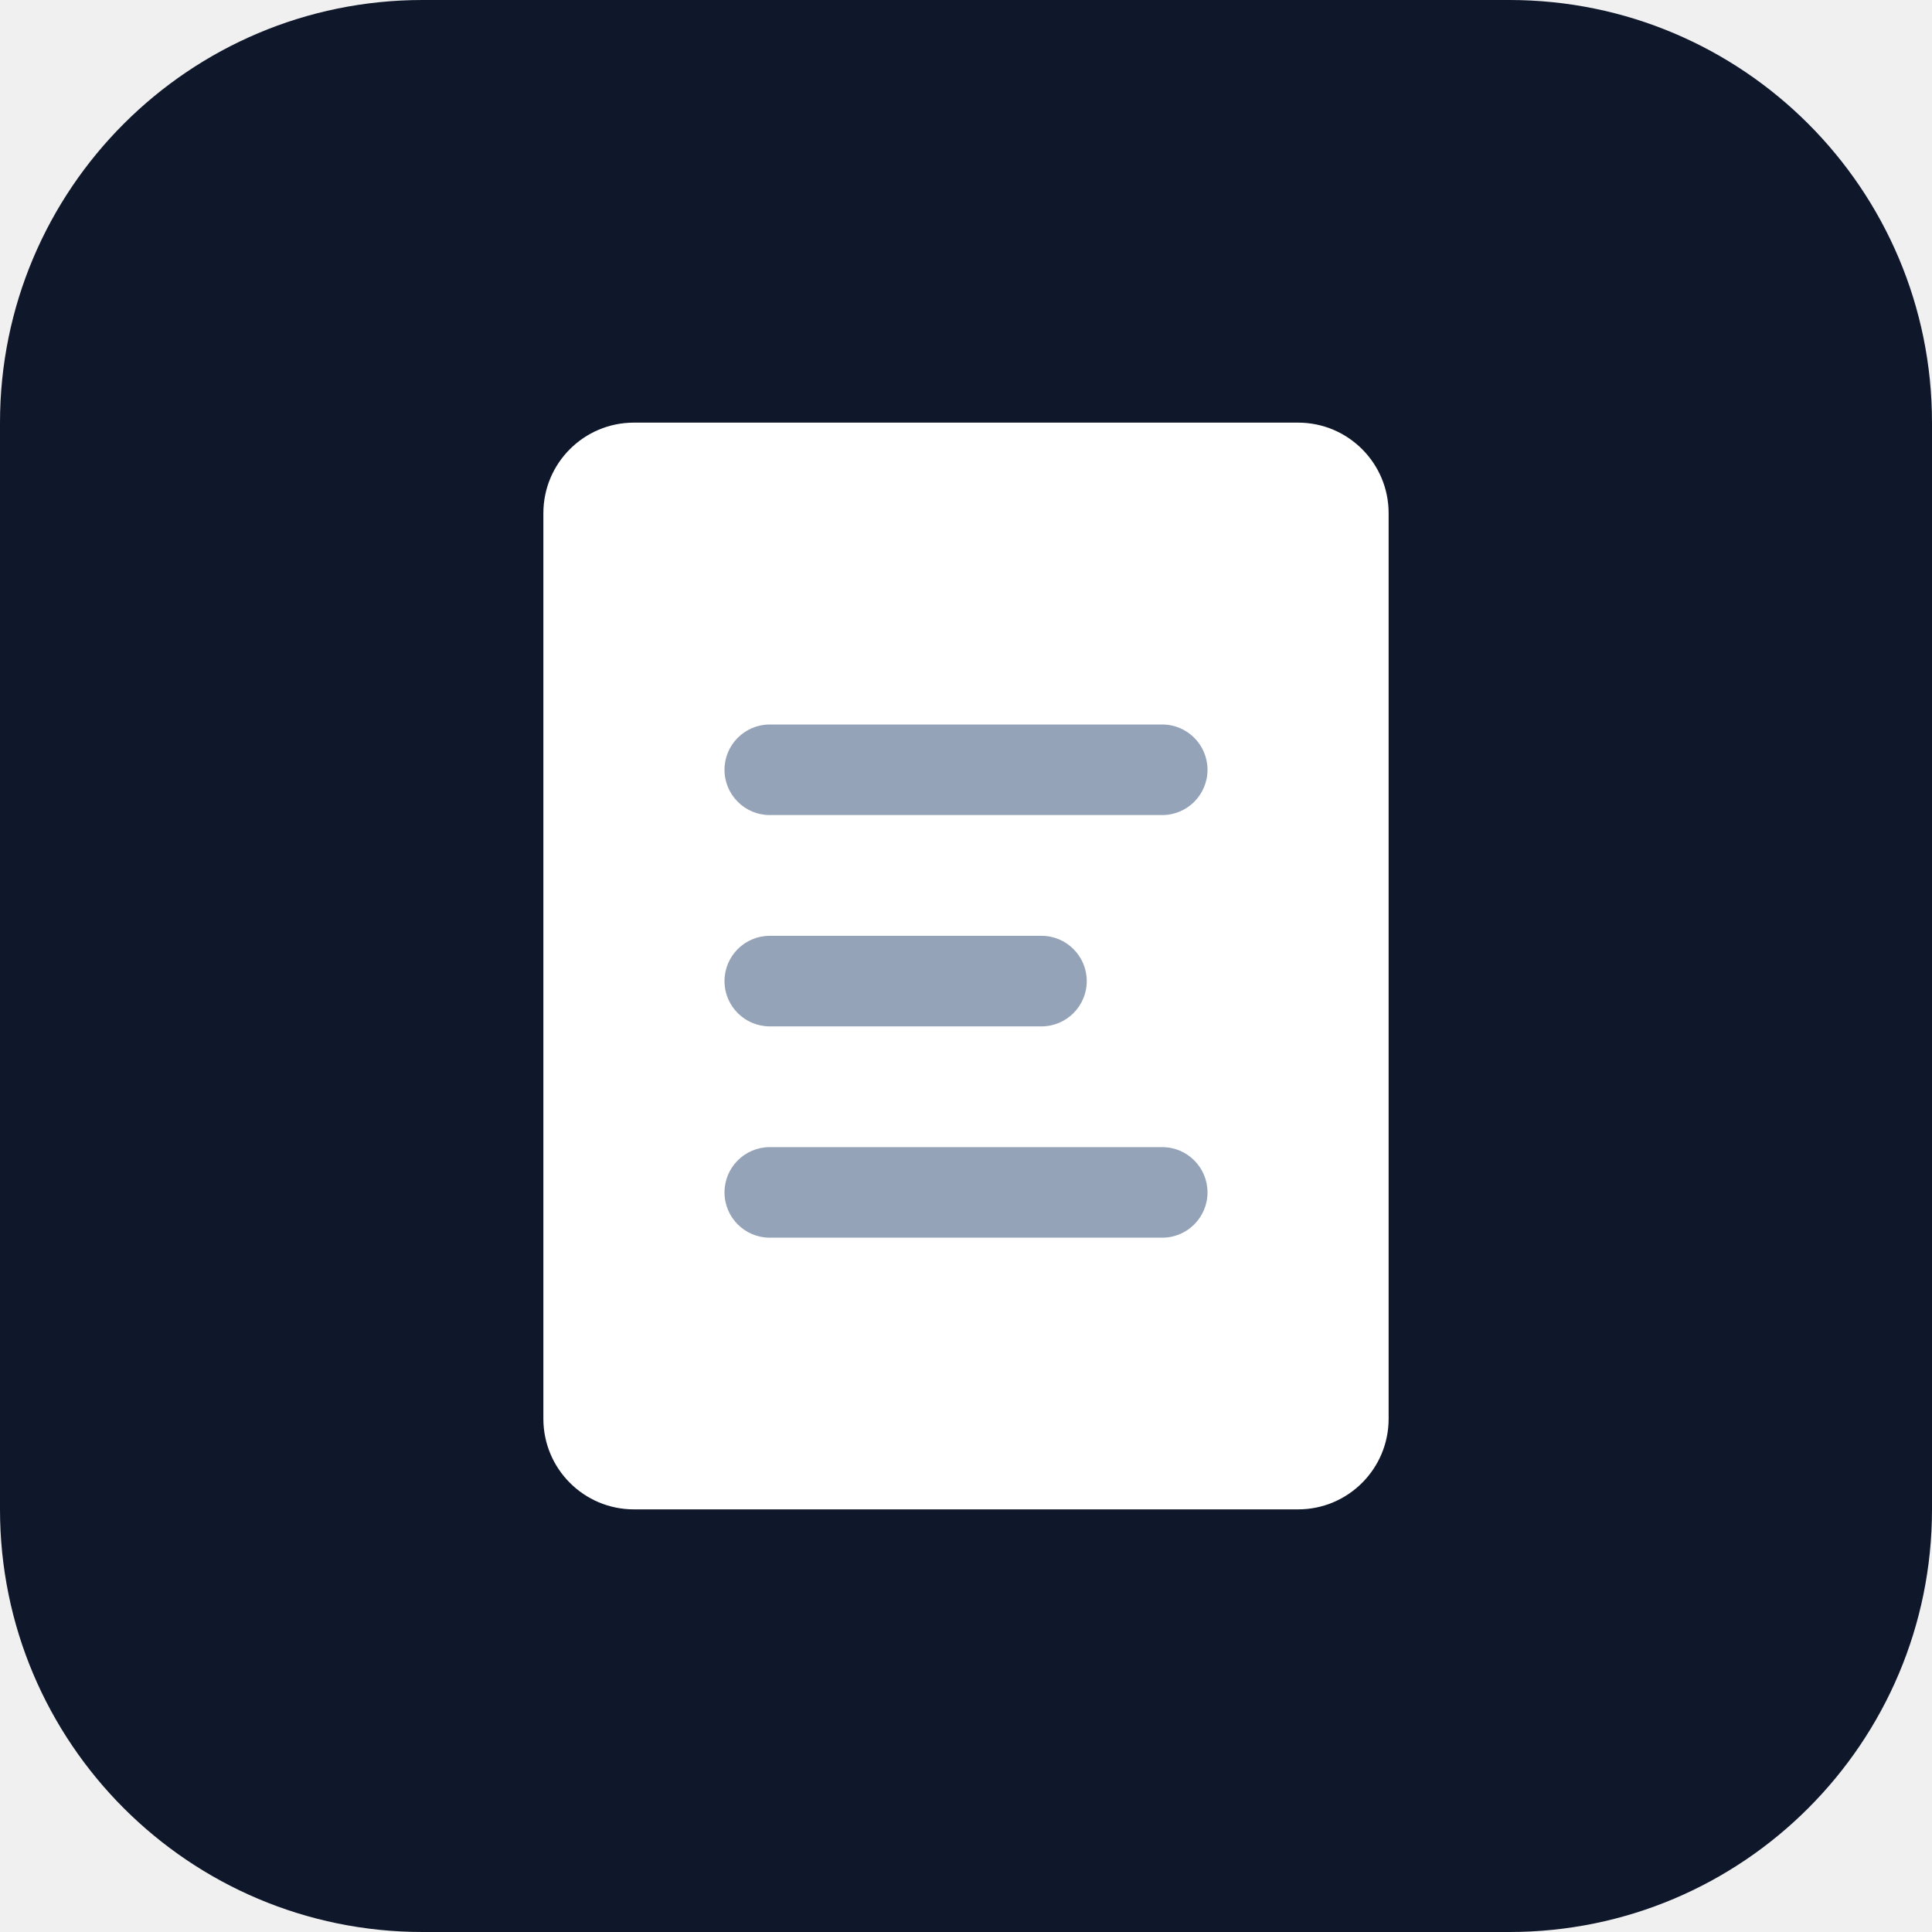
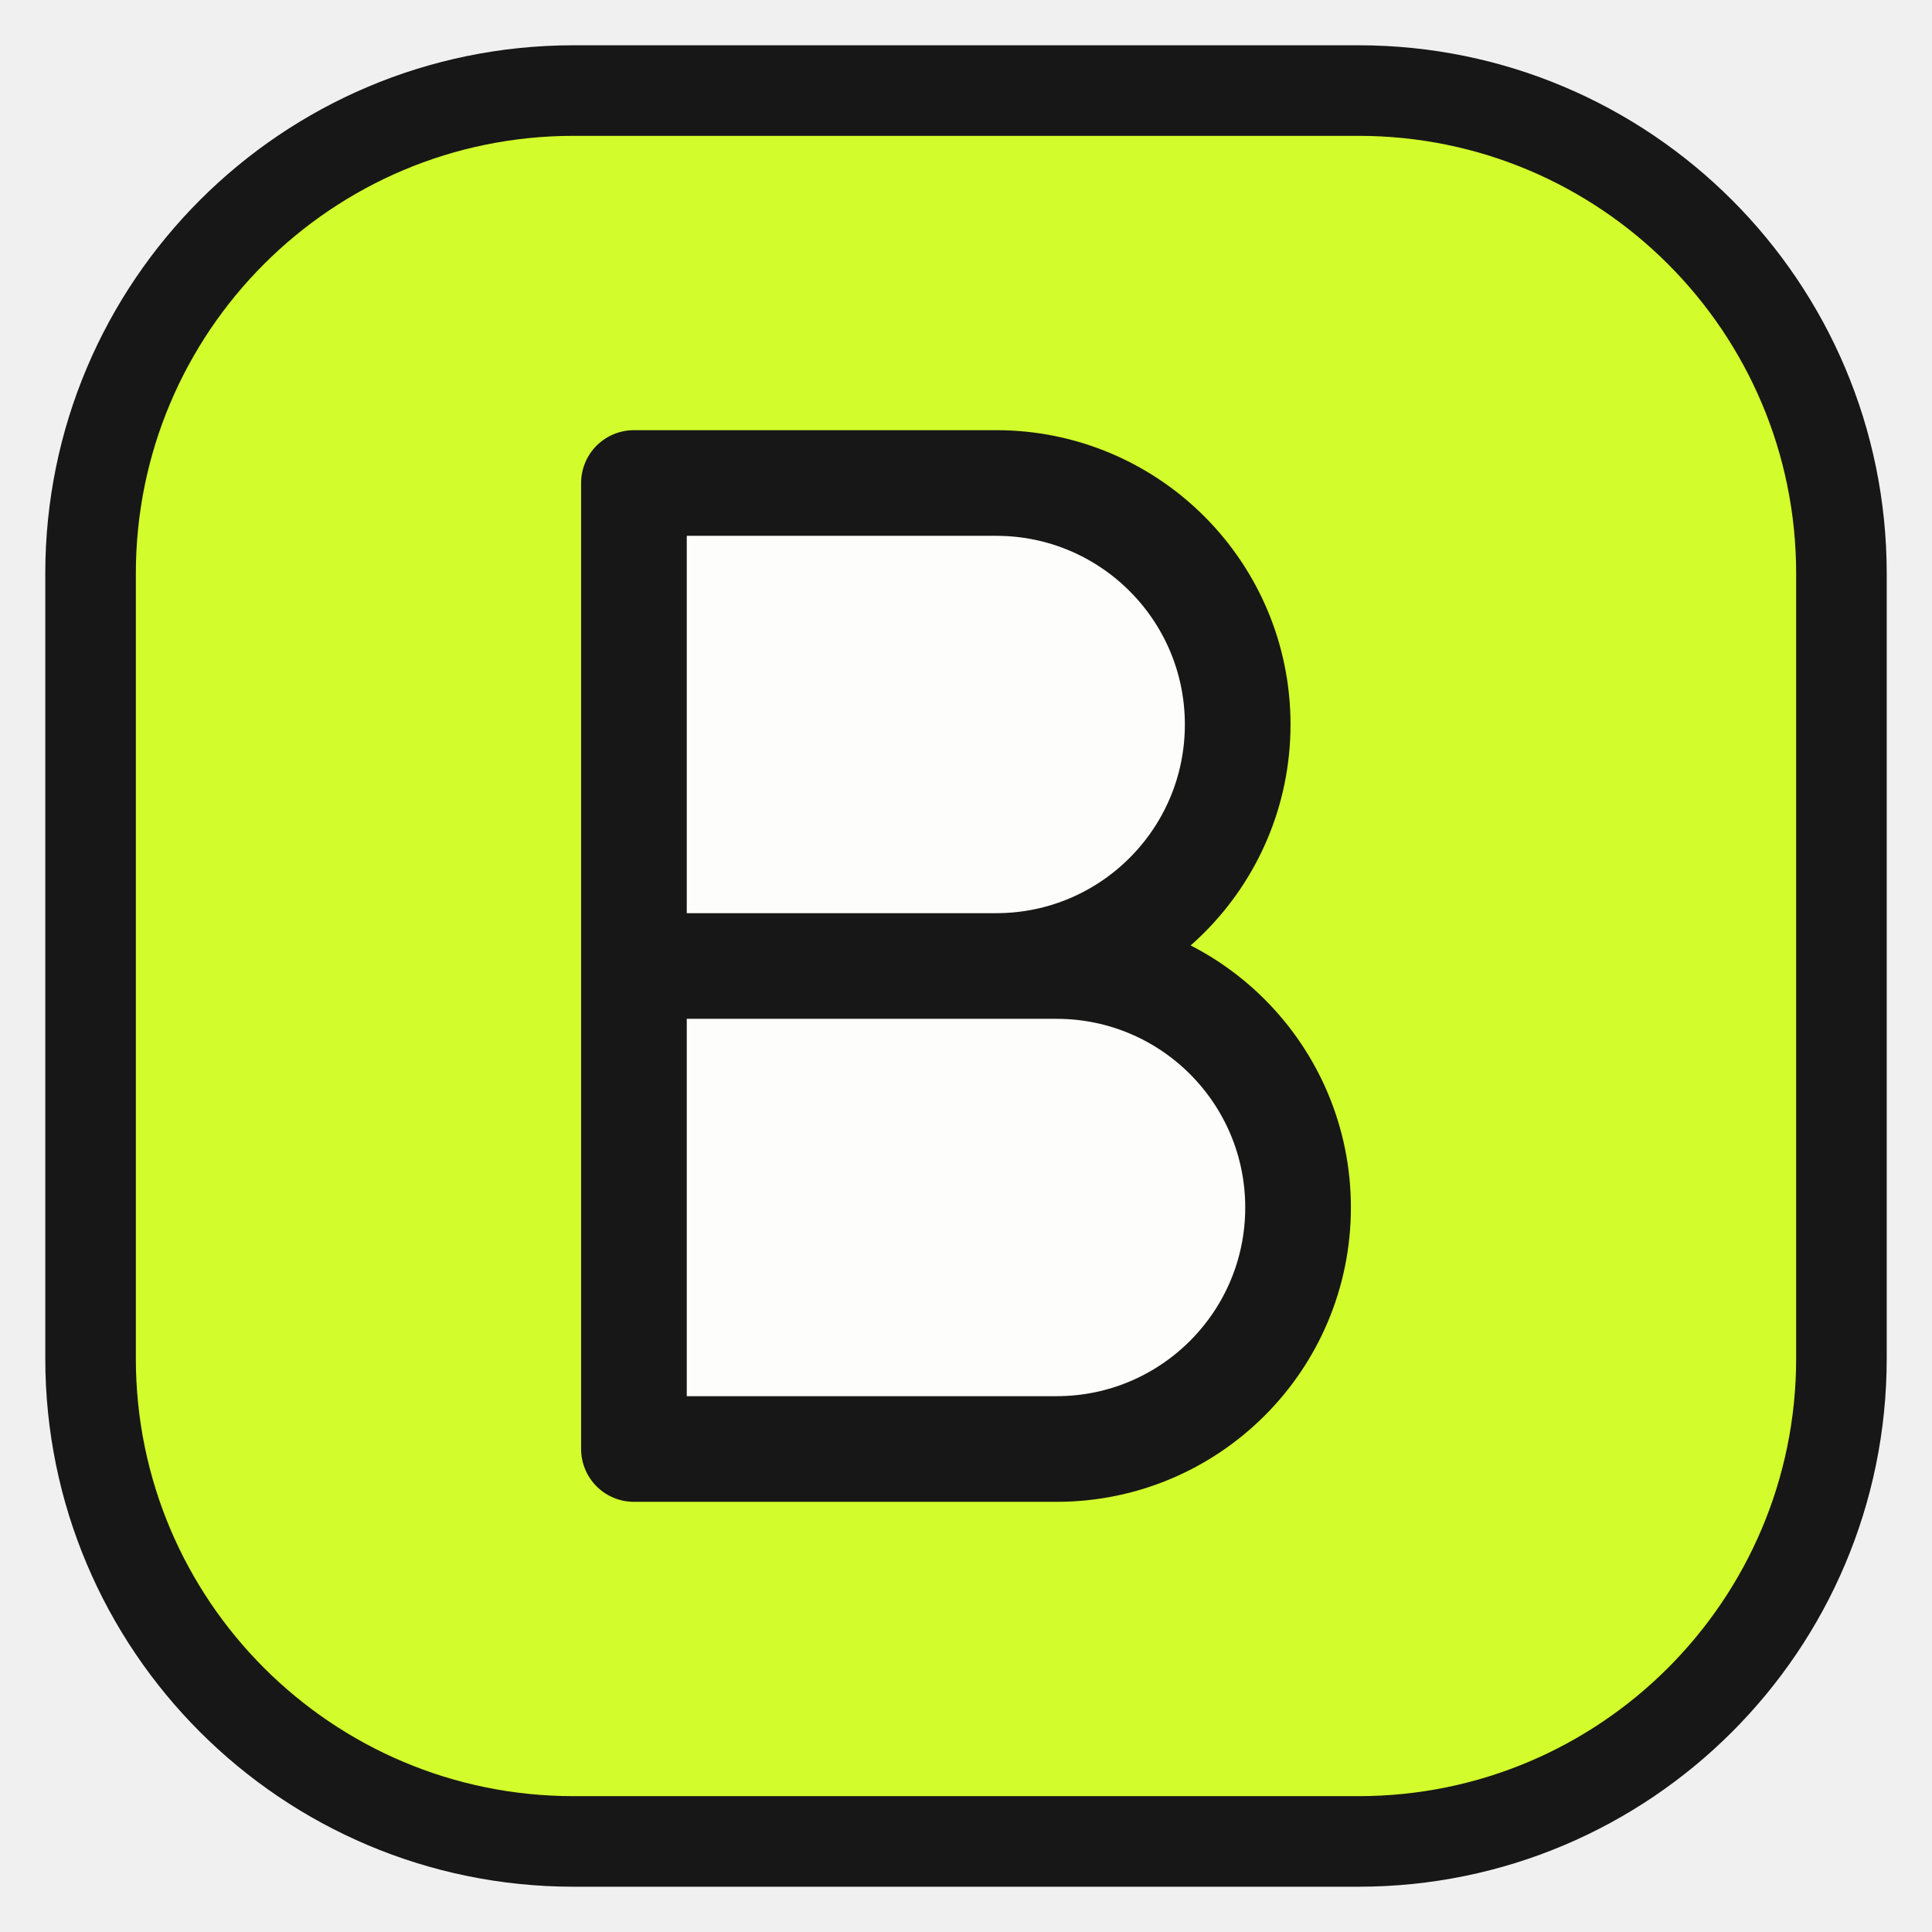
- <svg xmlns="http://www.w3.org/2000/svg" viewBox="0 0 64 64" role="img" aria-label="Invoice App">
-   <rect width="64" height="64" rx="14" fill="#0f172a" />
-   <rect x="18" y="14" width="28" height="36" rx="3" fill="#ffffff" />
-   <rect x="24" y="24" width="16" height="3" rx="1.5" fill="#94a3b8" />
-   <rect x="24" y="31" width="12" height="3" rx="1.5" fill="#94a3b8" />
-   <rect x="24" y="38" width="16" height="3" rx="1.5" fill="#94a3b8" />
+ <svg xmlns="http://www.w3.org/2000/svg" viewBox="0 0 64 64" role="img" aria-label="Bevorly">
+   <rect x="3" y="3" width="58" height="58" rx="16" fill="#D2FC2B" stroke="#171717" stroke-width="3" />
+   <path d="M21 16H33A8 8 0 0 1 33 32H21Z M21 32H35A8 8 0 0 1 35 48H21Z" fill="#FDFDFB" stroke="#171717" stroke-width="3.5" stroke-linejoin="round" />
</svg>
